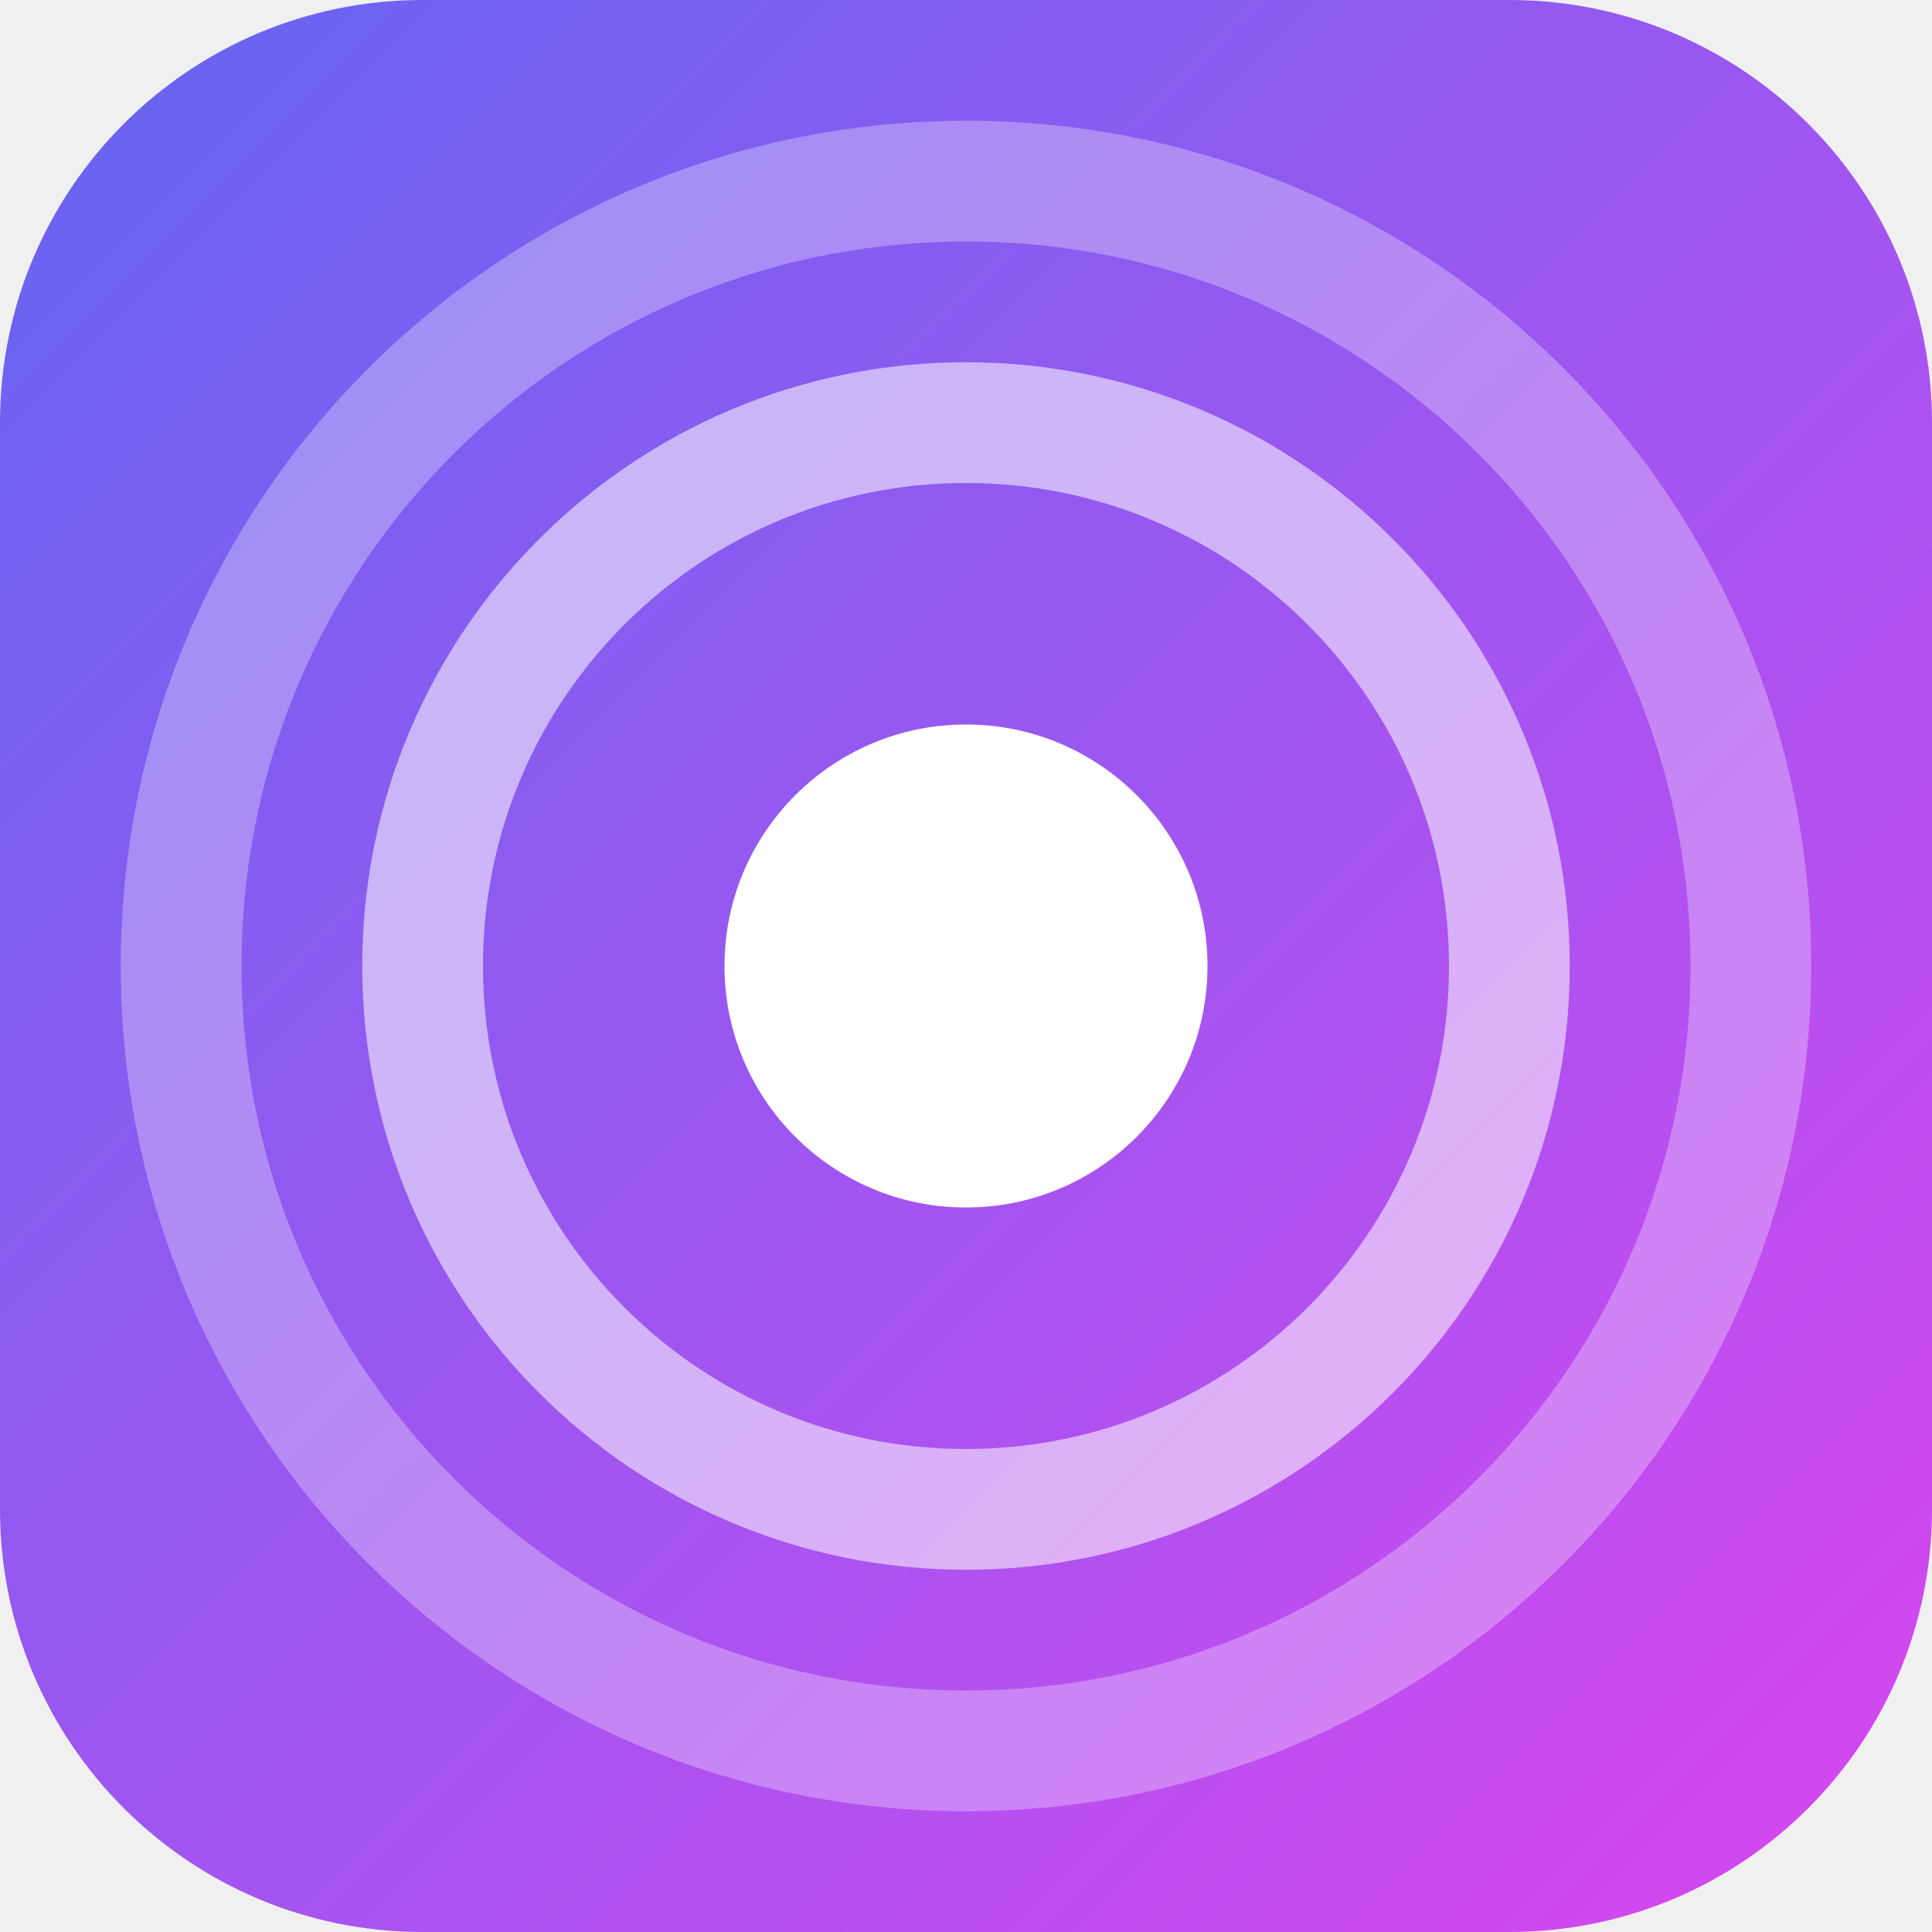
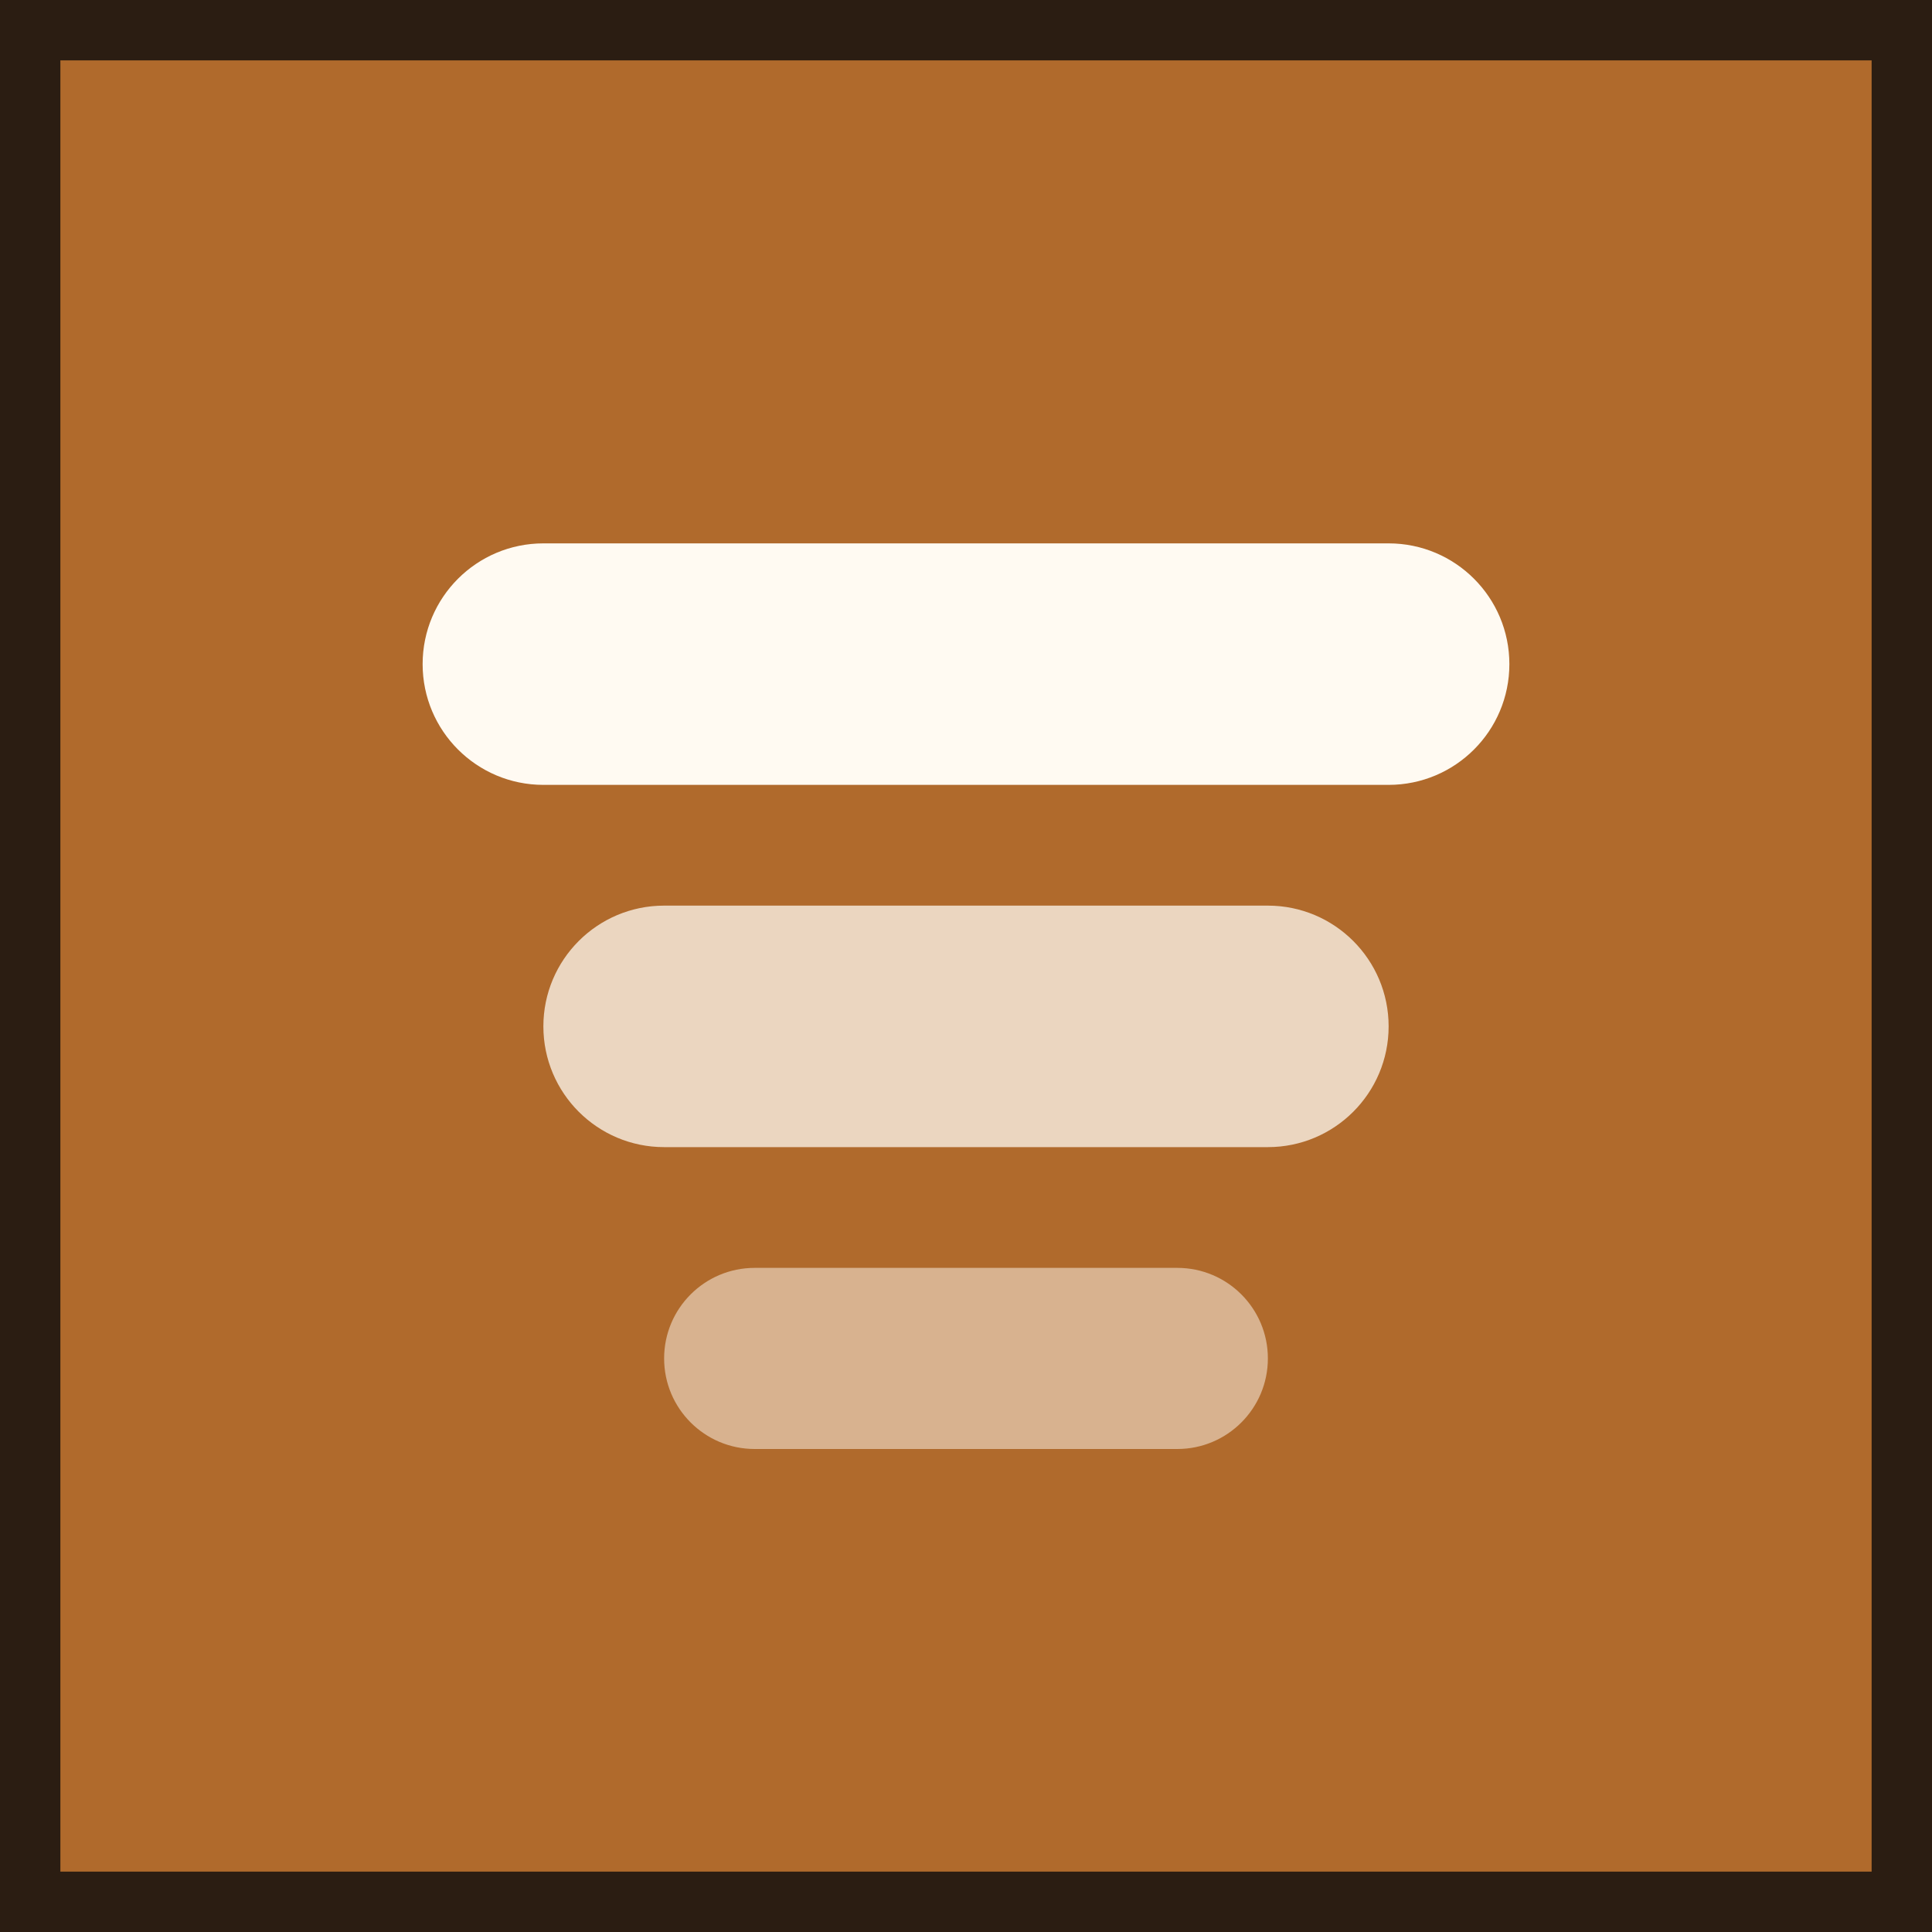
<svg xmlns="http://www.w3.org/2000/svg" viewBox="0 0 32 32">
-   <defs>
-     <linearGradient id="g" x1="0" y1="0" x2="1" y2="1">
-       <stop offset="0" stop-color="#6366f1" />
-       <stop offset="1" stop-color="#d946ef" />
-     </linearGradient>
-   </defs>
-   <rect width="32" height="32" rx="7" fill="url(#g)" />
-   <circle cx="16" cy="16" r="4" fill="#fff" />
-   <circle cx="16" cy="16" r="9" fill="none" stroke="#fff" stroke-width="2" stroke-opacity=".55" />
-   <circle cx="16" cy="16" r="13" fill="none" stroke="#fff" stroke-width="2" stroke-opacity=".3" />
+   <rect width="32" height="32" fill="#b06a2c" />
+   <rect x="0" y="0" width="32" height="32" fill="none" stroke="#2b1d12" stroke-width="2" />
+   <rect x="7" y="9" width="18" height="4" rx="2" fill="#fffaf2" />
+   <rect x="9" y="15" width="14" height="4" rx="2" fill="#fffaf2" opacity=".75" />
+   <rect x="11" y="21" width="10" height="3" rx="1.5" fill="#fffaf2" opacity=".5" />
</svg>
